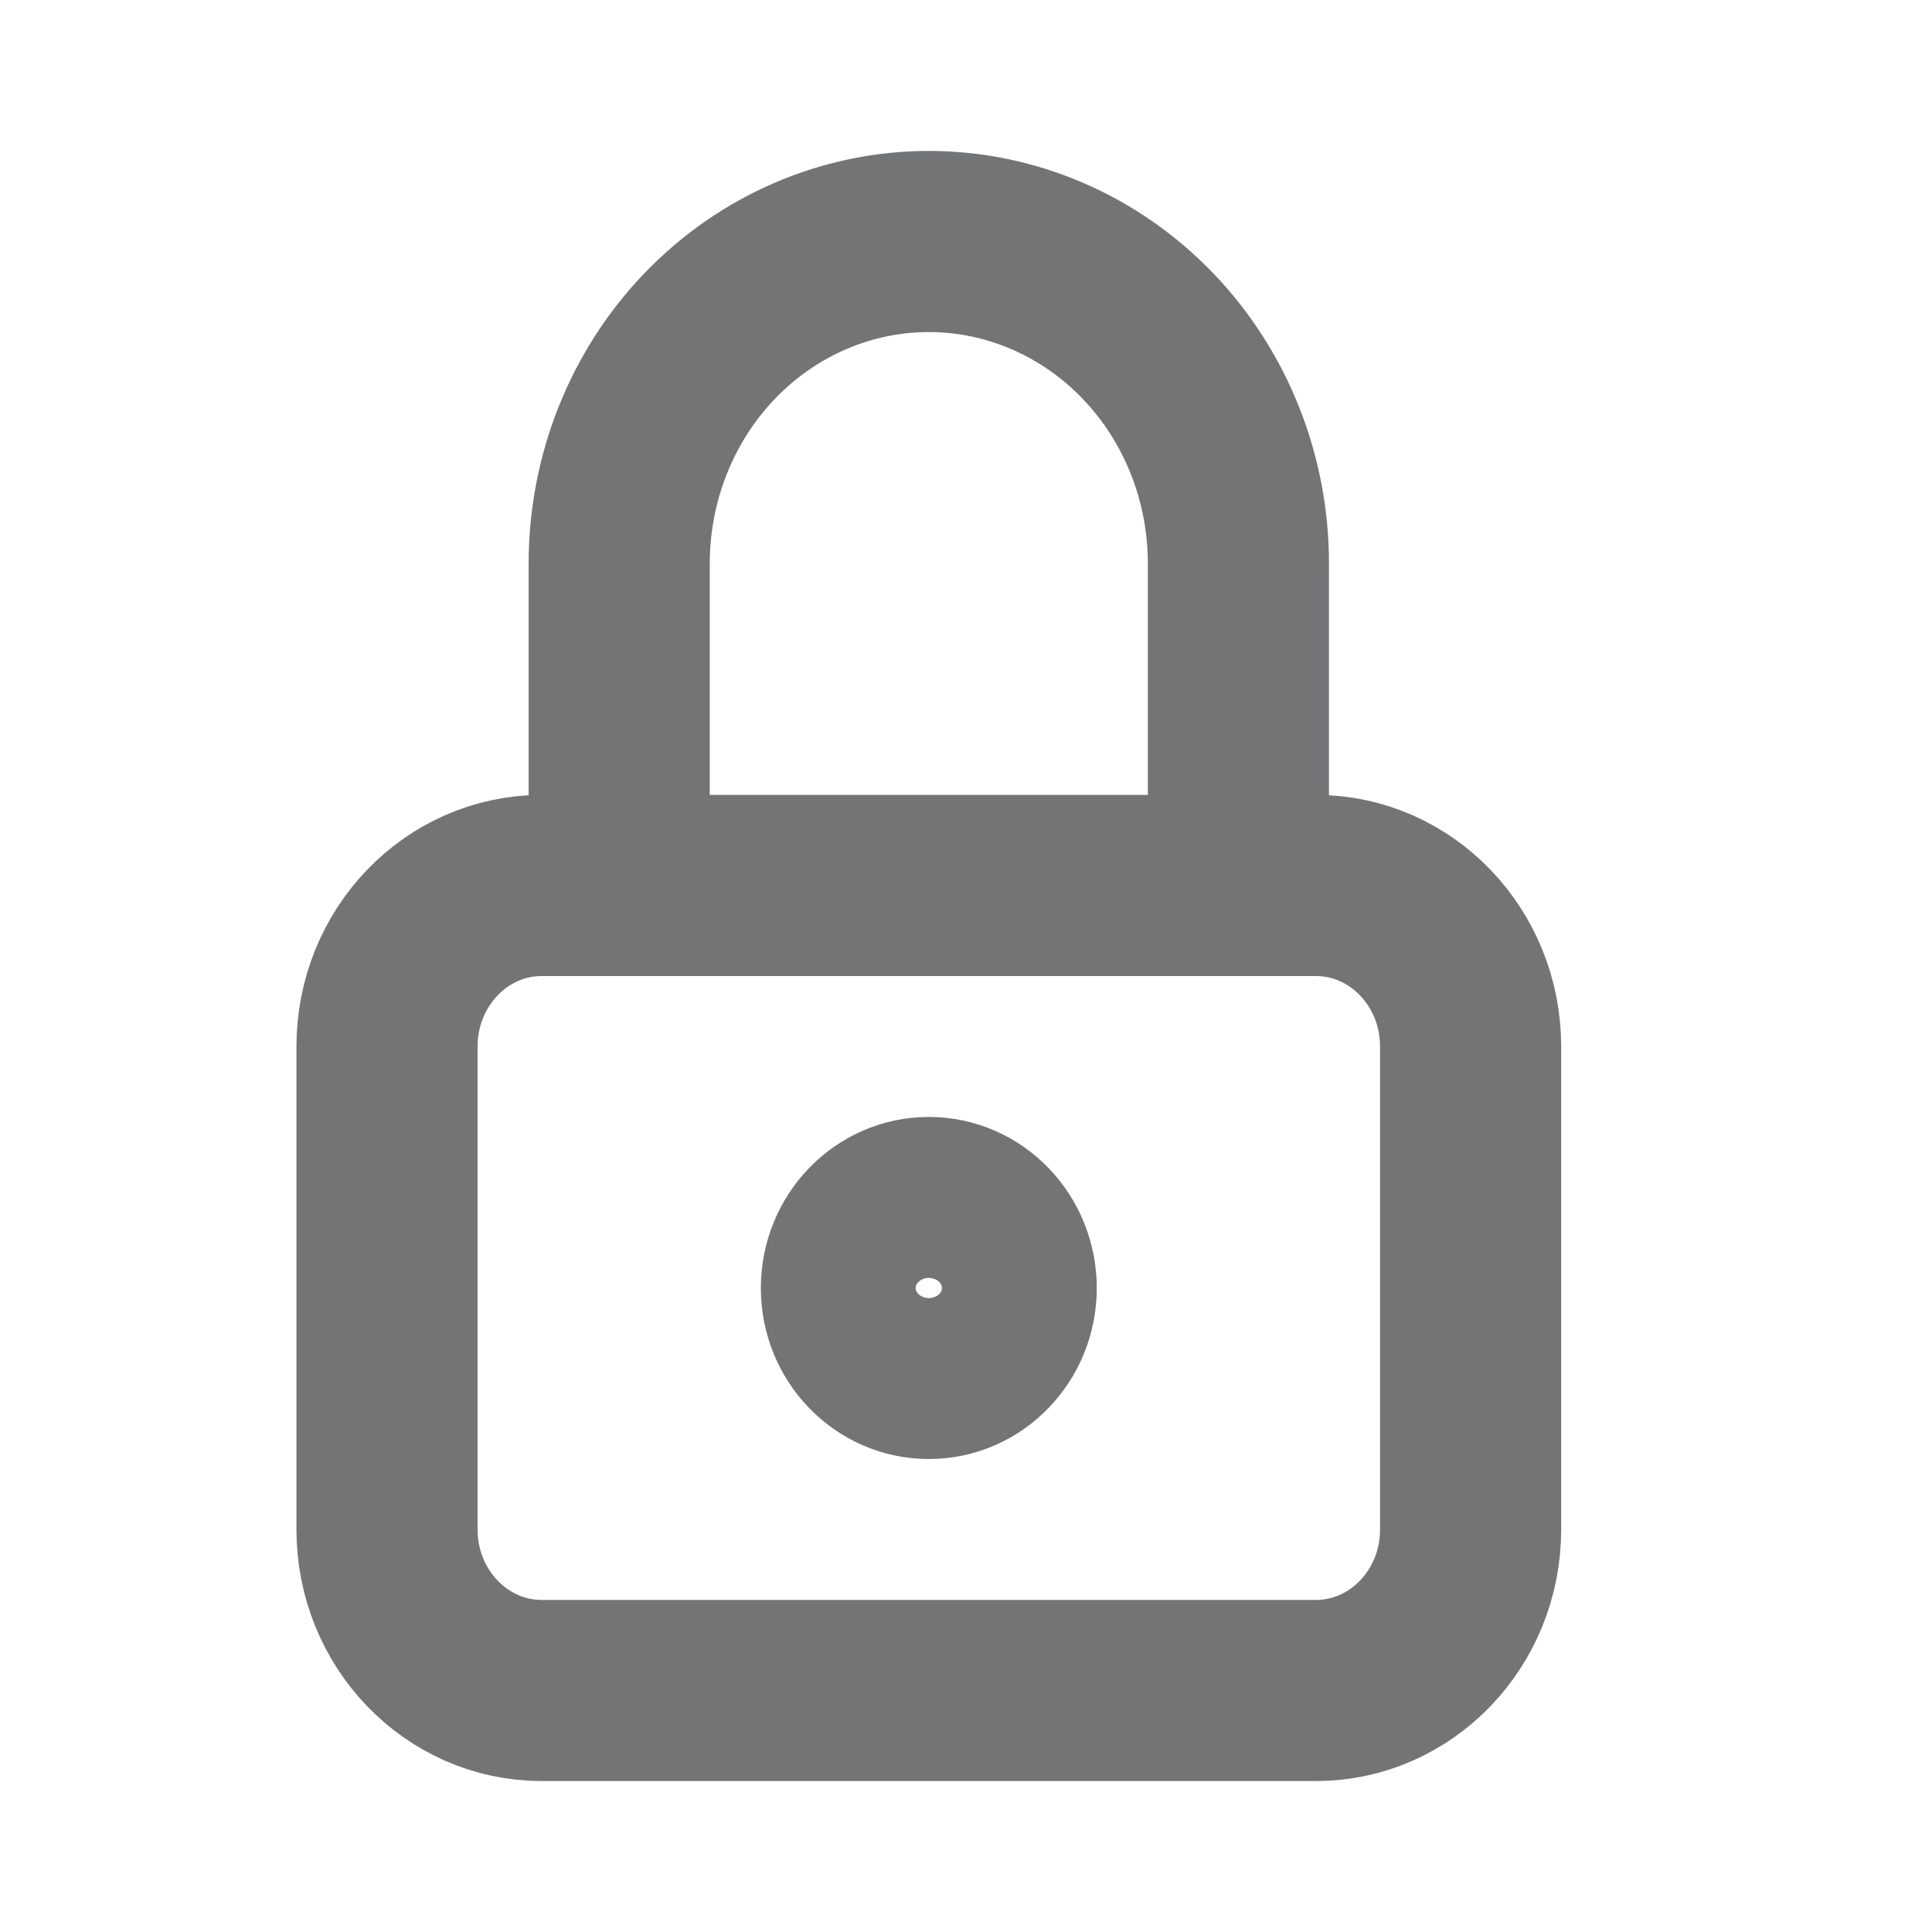
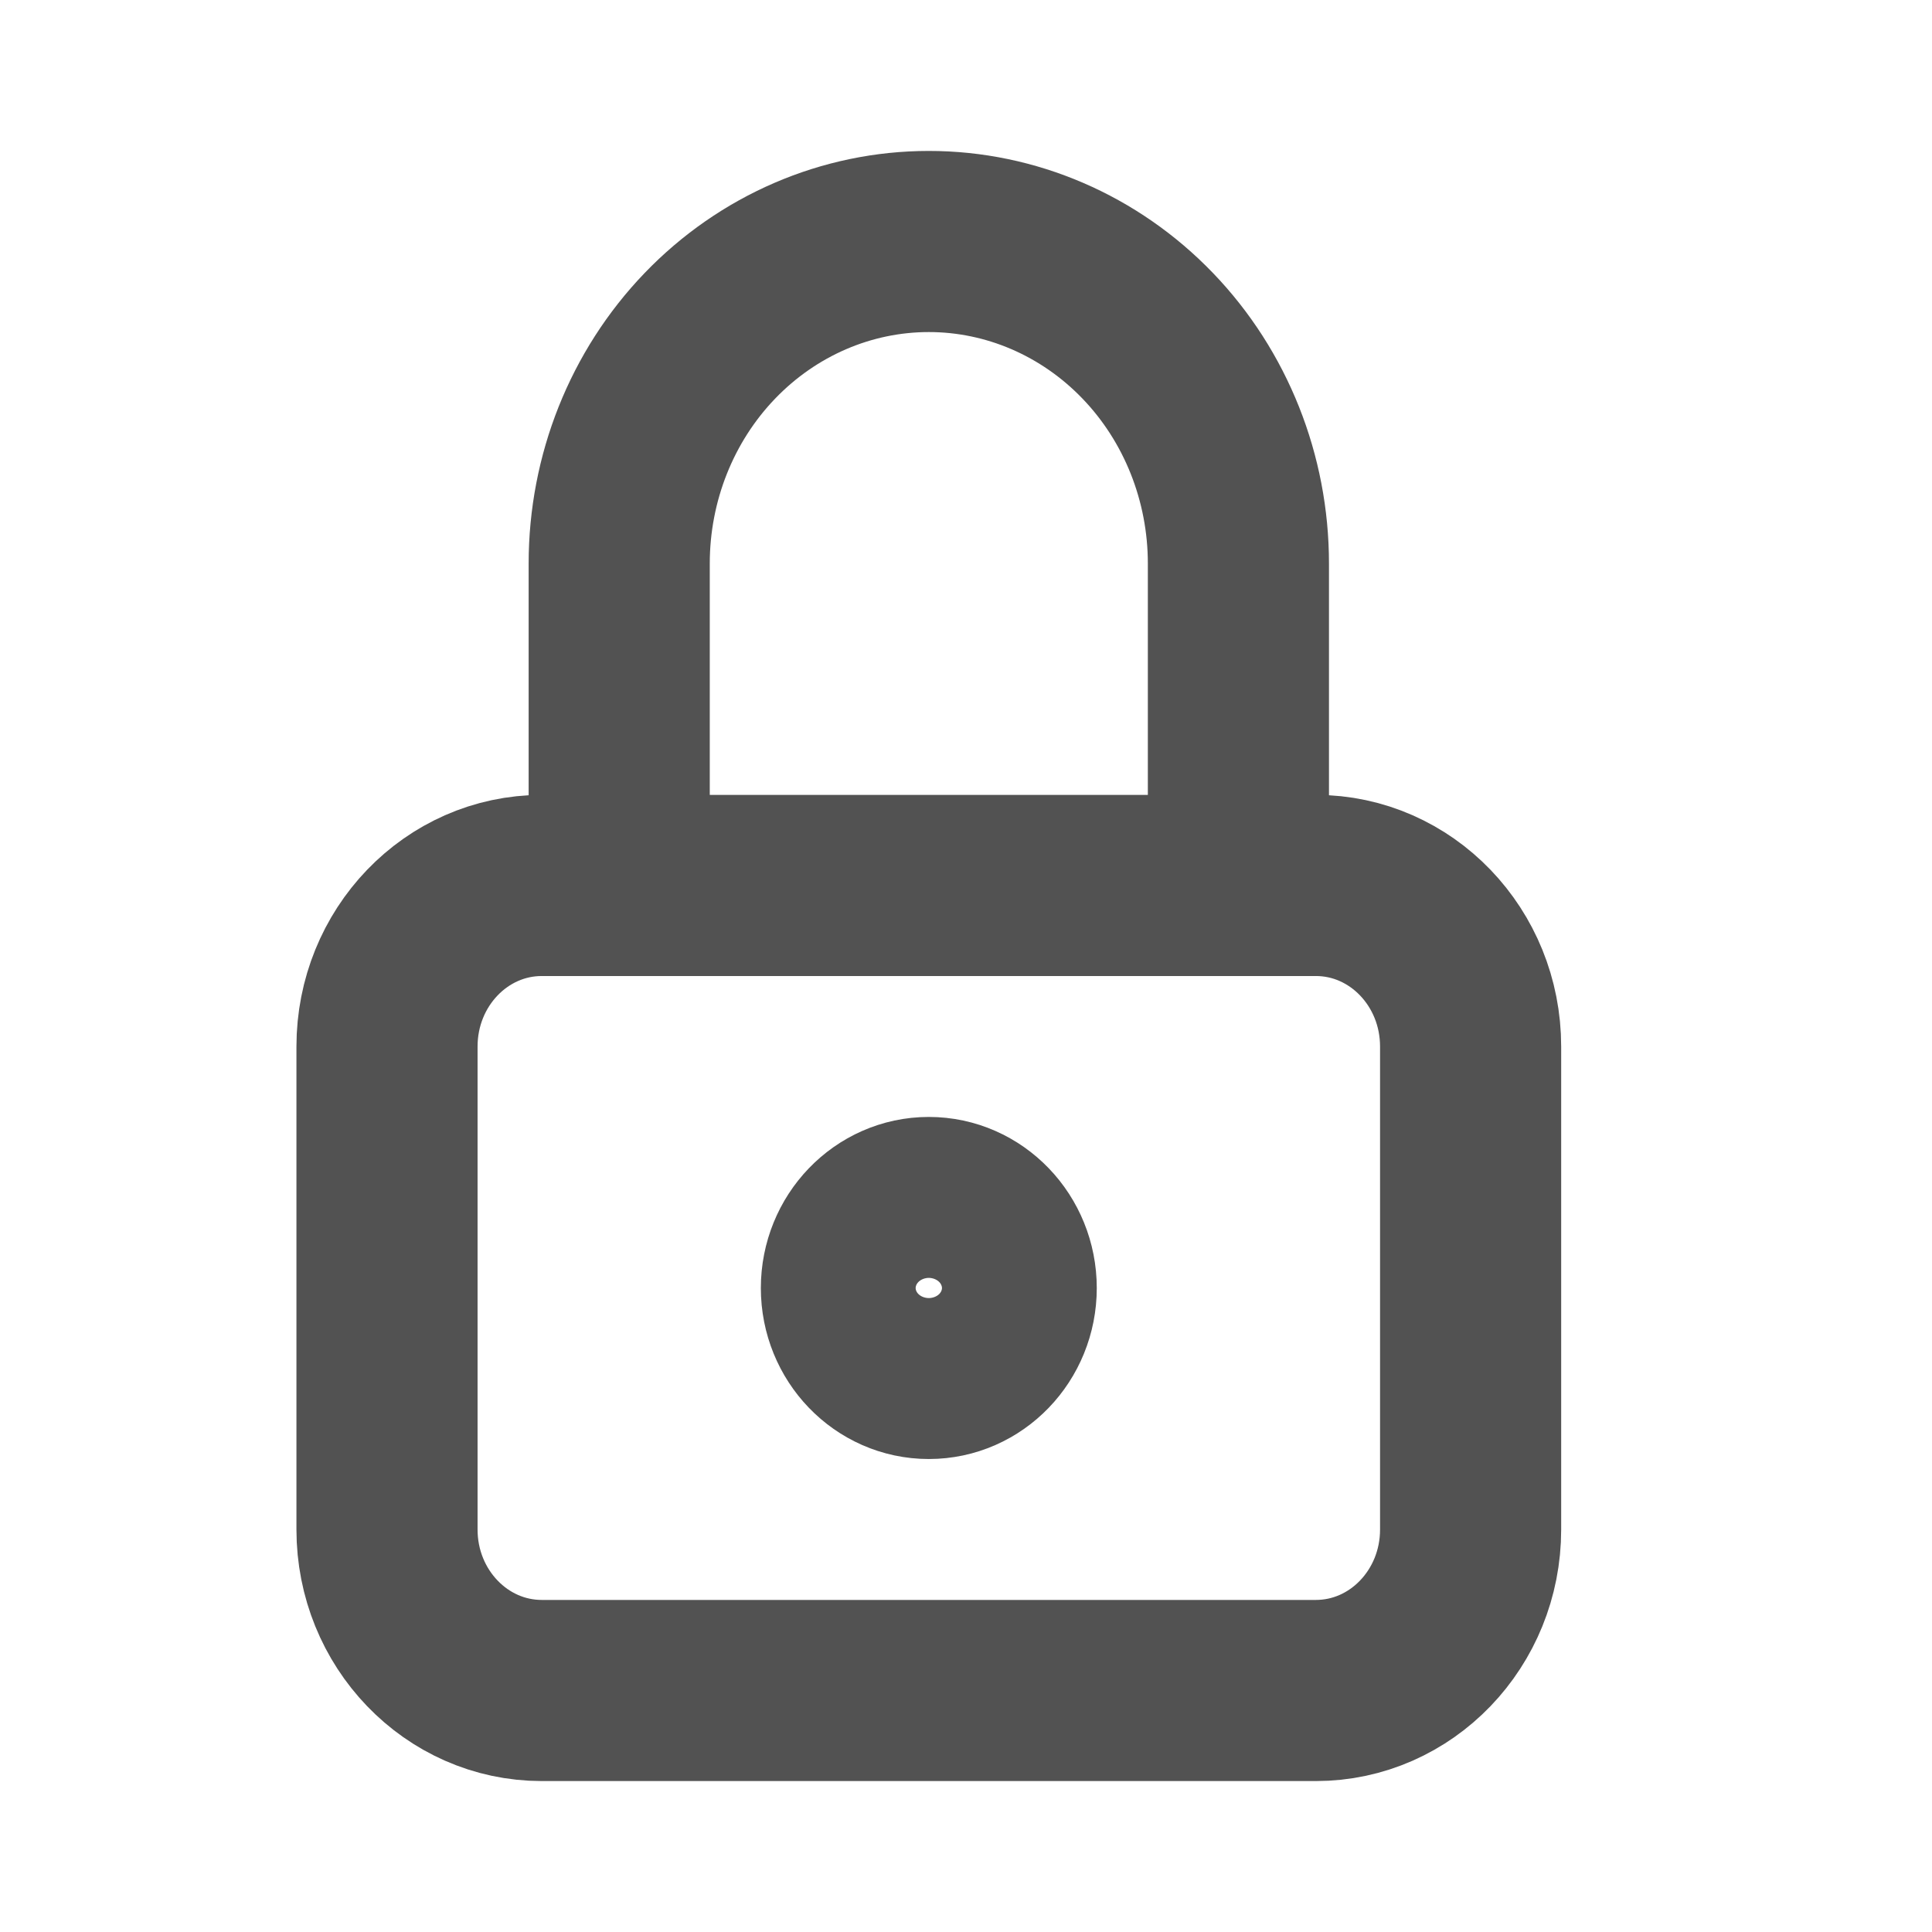
<svg xmlns="http://www.w3.org/2000/svg" width="16" height="16" viewBox="0 0 16 16" fill="none">
-   <path d="M5.128 7.333V4.667C5.128 3.959 5.398 3.281 5.879 2.781C6.36 2.281 7.012 2 7.692 2C8.372 2 9.024 2.281 9.505 2.781C9.986 3.281 10.256 3.959 10.256 4.667V7.333M4.487 7.333H10.897C11.605 7.333 12.179 7.93 12.179 8.667V12.667C12.179 13.403 11.605 14 10.897 14H4.487C3.779 14 3.205 13.403 3.205 12.667V8.667C3.205 7.93 3.779 7.333 4.487 7.333ZM8.333 10.667C8.333 11.035 8.046 11.333 7.692 11.333C7.338 11.333 7.051 11.035 7.051 10.667C7.051 10.299 7.338 10 7.692 10C8.046 10 8.333 10.299 8.333 10.667Z" stroke="#727476" stroke-width="1.5" stroke-linecap="round" stroke-linejoin="round" />
+   <path d="M5.128 7.333V4.667C5.128 3.959 5.398 3.281 5.879 2.781C6.36 2.281 7.012 2 7.692 2C8.372 2 9.024 2.281 9.505 2.781C9.986 3.281 10.256 3.959 10.256 4.667V7.333M4.487 7.333H10.897C11.605 7.333 12.179 7.93 12.179 8.667V12.667C12.179 13.403 11.605 14 10.897 14H4.487C3.779 14 3.205 13.403 3.205 12.667V8.667C3.205 7.93 3.779 7.333 4.487 7.333ZM8.333 10.667C8.333 11.035 8.046 11.333 7.692 11.333C7.338 11.333 7.051 11.035 7.051 10.667C7.051 10.299 7.338 10 7.692 10C8.046 10 8.333 10.299 8.333 10.667Z" stroke="#525252" stroke-width="1.5" stroke-linecap="round" stroke-linejoin="round" />
</svg>
